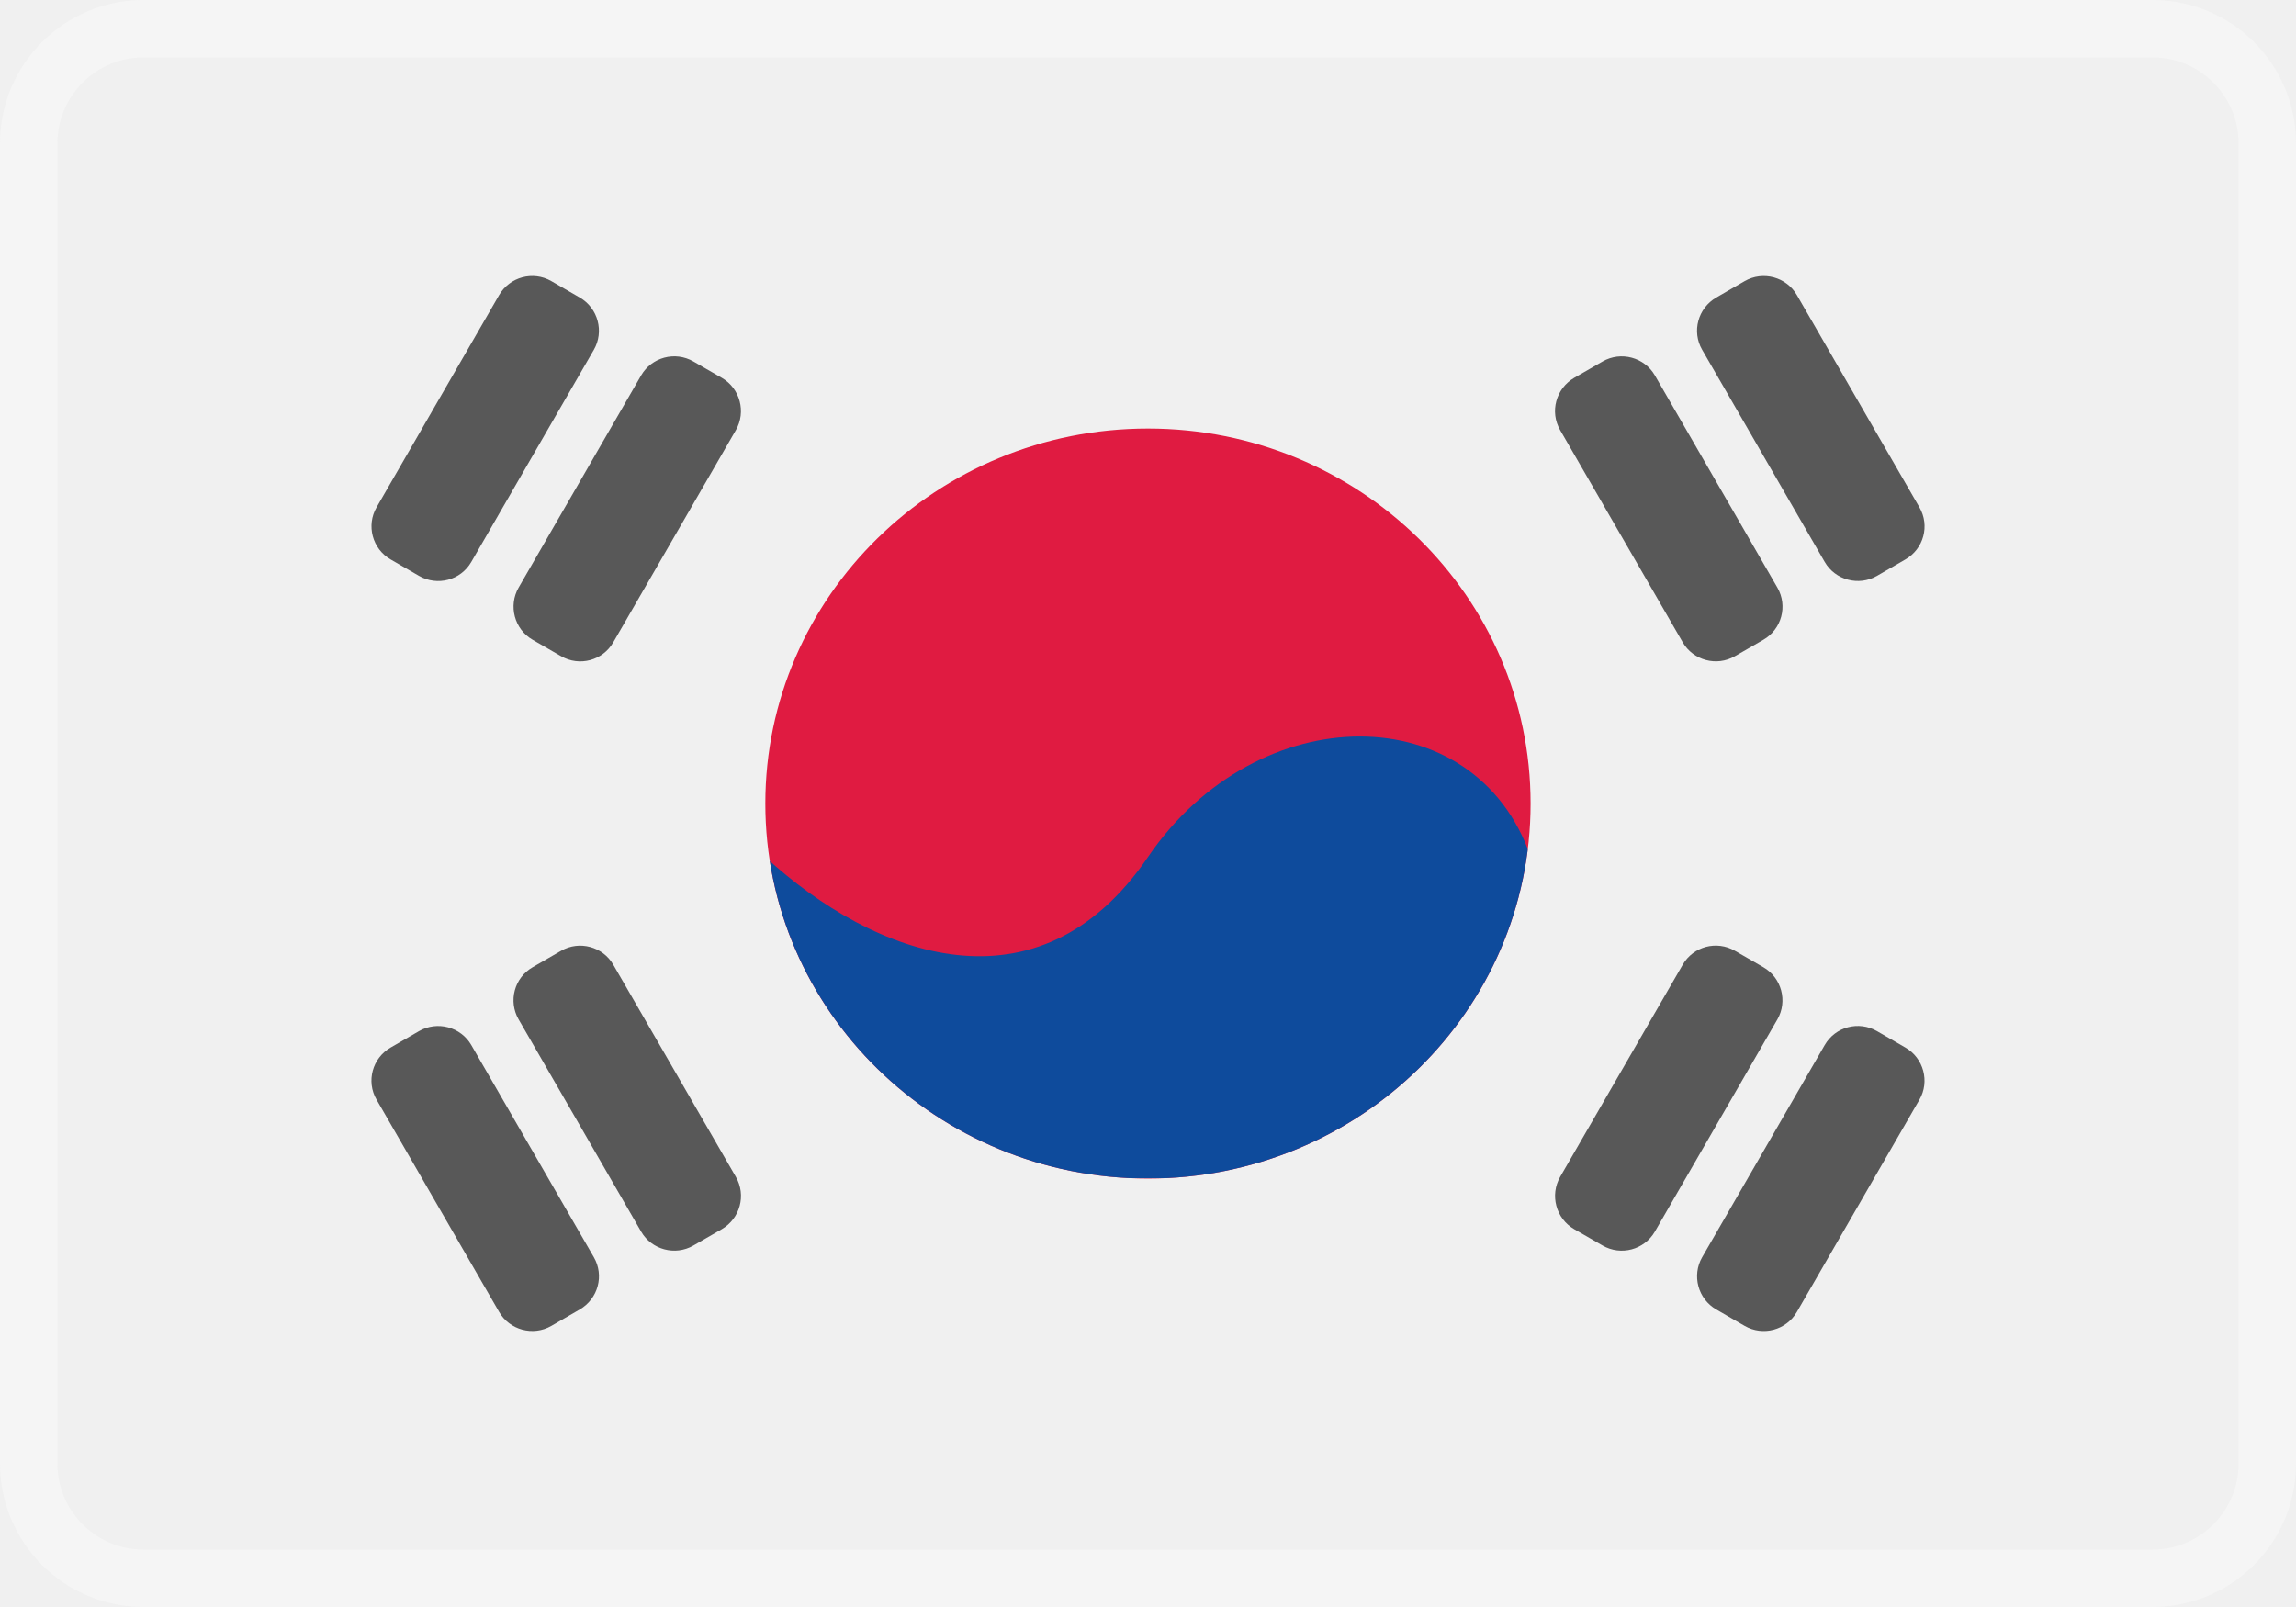
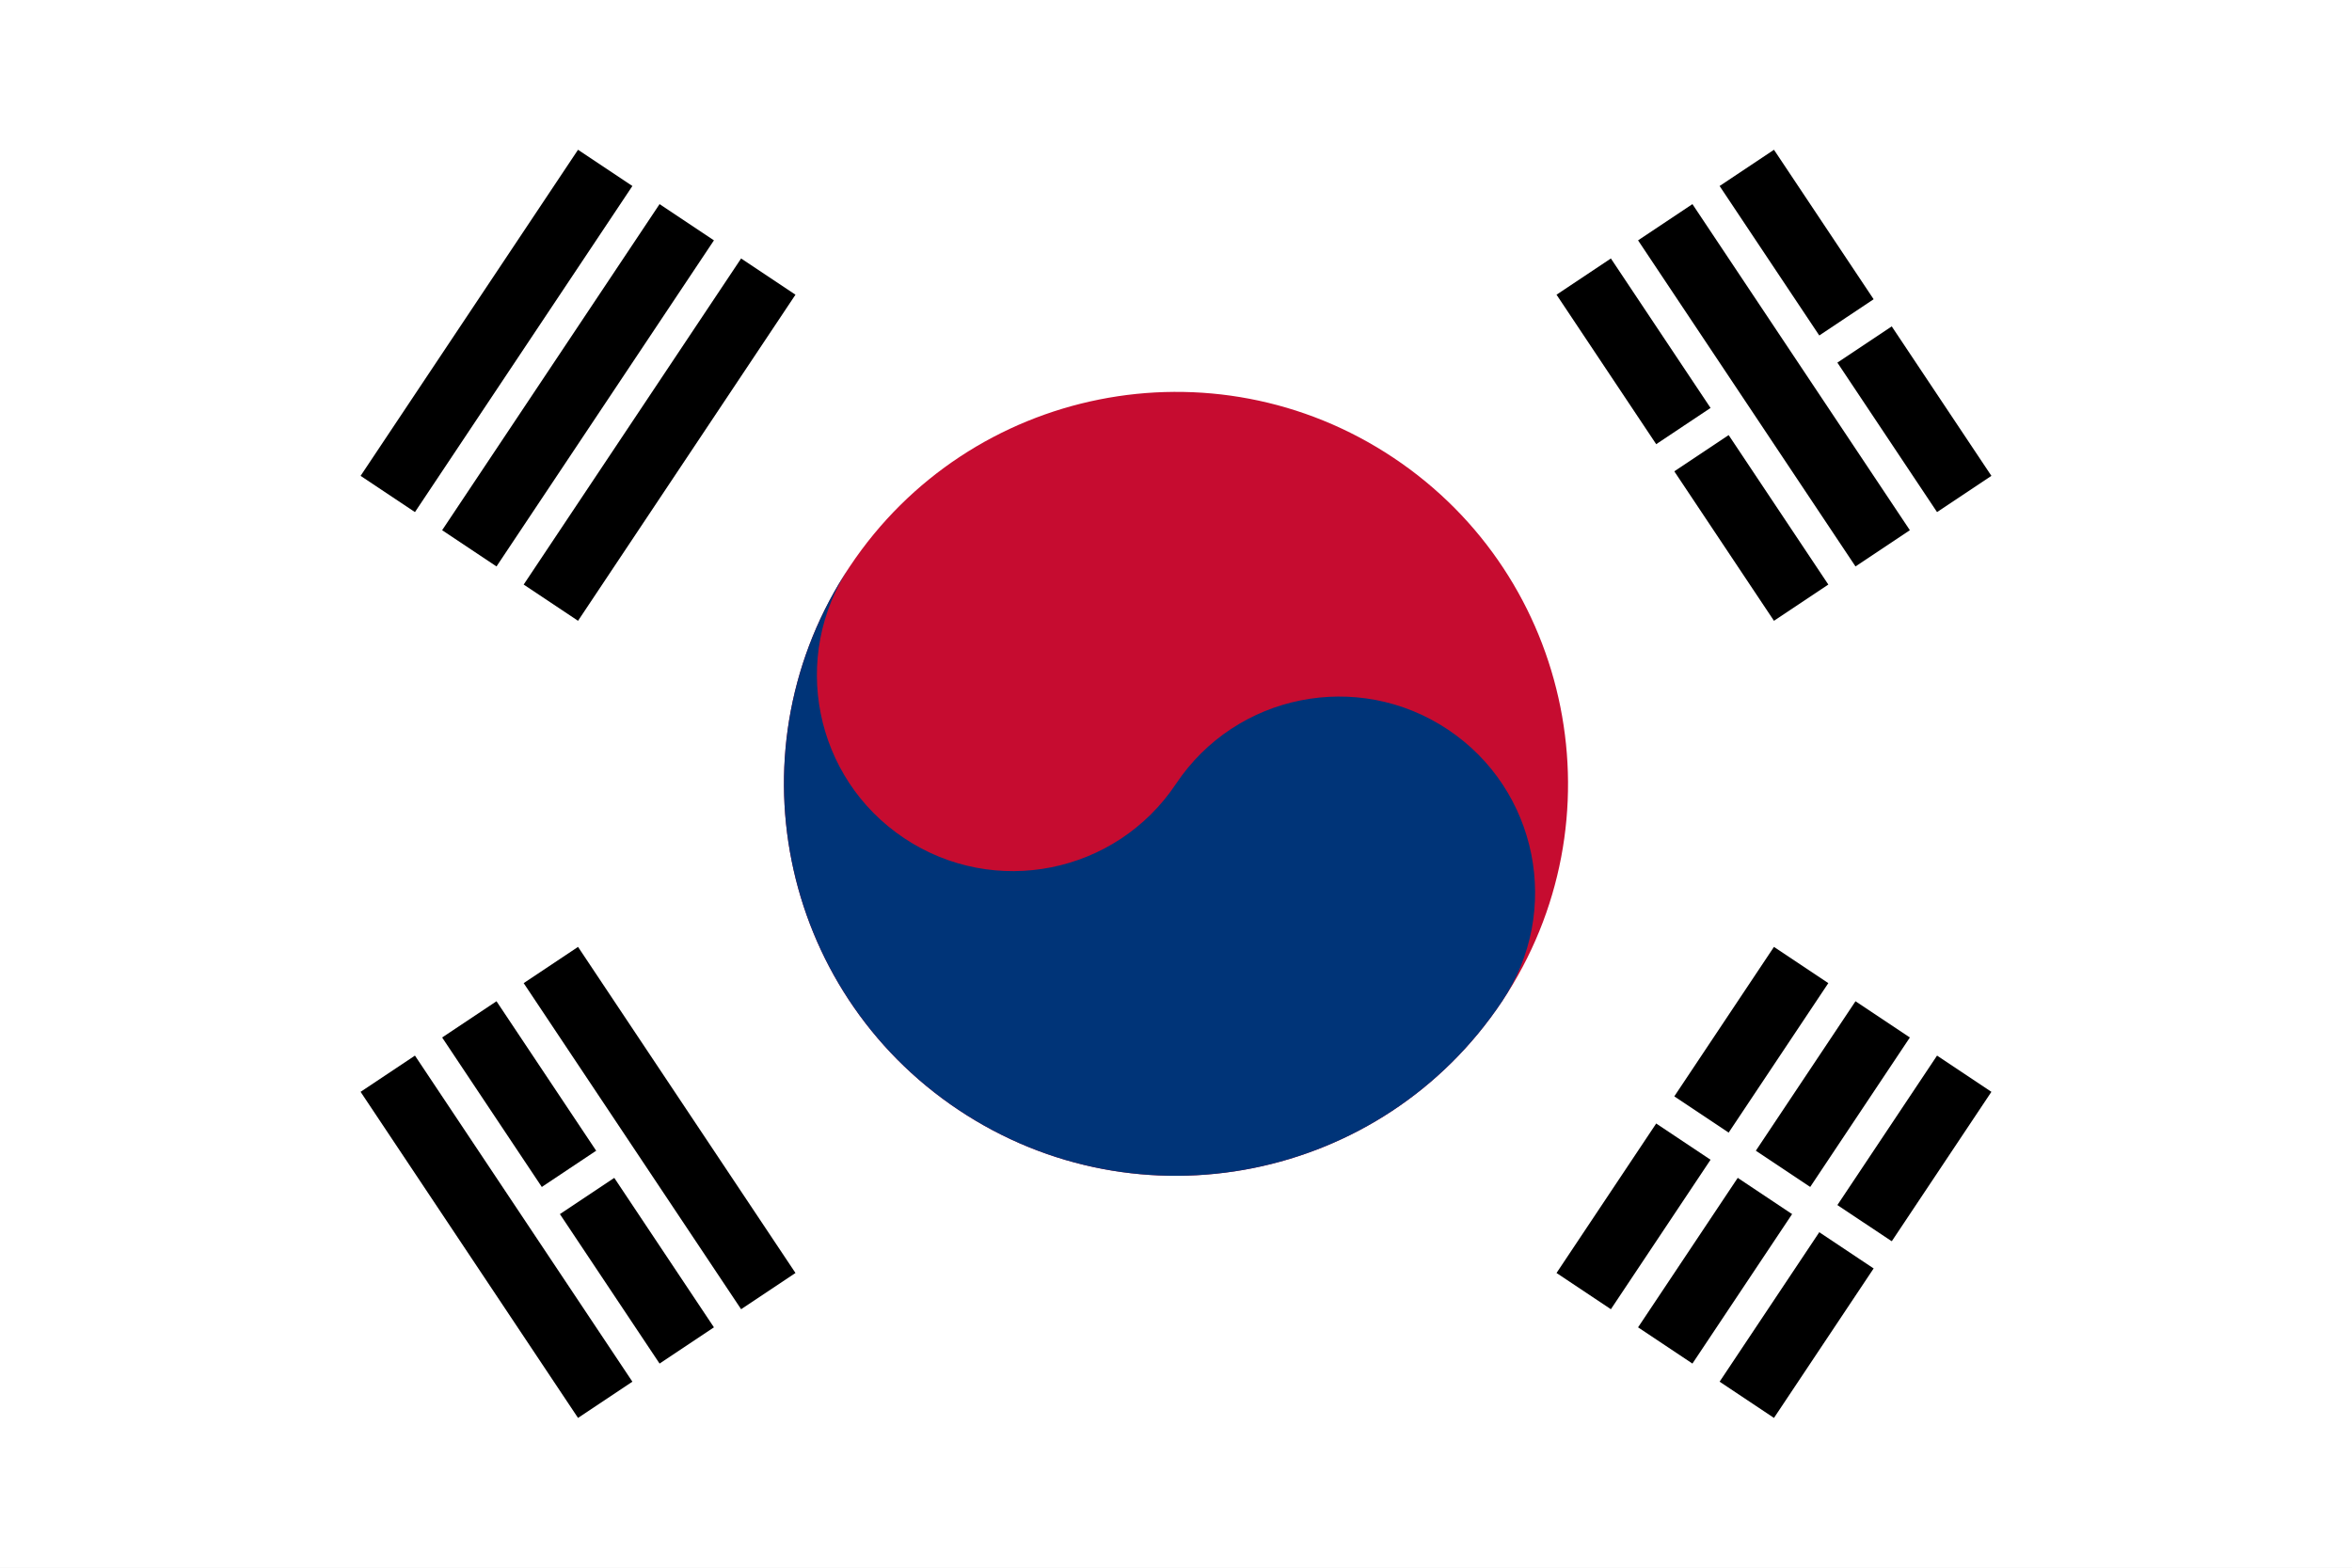
- <svg xmlns="http://www.w3.org/2000/svg" xmlns:xlink="http://www.w3.org/1999/xlink" width="20px" height="14px" viewBox="0 0 20 14" version="1.1">
-   <defs>
-     <rect id="path-1" x="0" y="0" width="20" height="14" rx="1" />
-     <ellipse id="path-3" cx="3.333" cy="3.267" rx="3.333" ry="3.267" />
-   </defs>
-   <g id="Page-1" stroke="none" stroke-width="1" fill="none" fill-rule="evenodd">
-     <g id="Flags" transform="translate(-172, -508)">
-       <g id="KR" transform="translate(172, 508)">
-         <mask id="mask-2" fill="white">
-           <use xlink:href="#path-1" />
-         </mask>
-         <rect stroke="#F5F5F5" stroke-width="0.5" x="0.25" y="0.25" width="19.5" height="13.5" rx="1" />
-         <g id="Oval-9" mask="url(#mask-2)">
-           <g transform="translate(6.666667, 3.733333)">
-             <mask id="mask-4" fill="white">
-               <use xlink:href="#path-3" />
-             </mask>
-             <use id="Mask" stroke="none" fill="#E01B41" fill-rule="evenodd" xlink:href="#path-3" />
-             <path d="M-2.0206059e-14,3.733 C0.952,4.608 2.381,5.133 3.333,3.733 C4.286,2.333 6.19,2.333 6.667,3.733 C7.143,5.133 6.667,6.533 6.667,6.533 L-2.0206059e-14,6.533 C-2.0206059e-14,6.533 -0.952,2.858 -2.0206059e-14,3.733 Z" id="Rectangle-277" stroke="none" fill="#0E4B9C" fill-rule="evenodd" mask="url(#mask-4)" />
-           </g>
-         </g>
-         <path d="M13.59,3.747 C13.498,3.588 13.553,3.385 13.712,3.292 L13.96,3.149 C14.12,3.057 14.324,3.113 14.415,3.27 L15.483,5.12 C15.574,5.279 15.52,5.482 15.36,5.574 L15.112,5.717 C14.953,5.809 14.749,5.753 14.658,5.596 L13.59,3.747 Z M14.827,3.047 C14.735,2.888 14.79,2.685 14.95,2.592 L15.197,2.449 C15.357,2.357 15.561,2.413 15.652,2.57 L16.72,4.42 C16.812,4.579 16.757,4.782 16.597,4.874 L16.35,5.017 C16.19,5.109 15.986,5.053 15.895,4.896 L14.827,3.047 Z M3.28,9.58 C3.188,9.421 3.243,9.218 3.403,9.126 L3.65,8.983 C3.81,8.891 4.014,8.947 4.105,9.104 L5.173,10.953 C5.265,11.112 5.21,11.315 5.05,11.408 L4.803,11.551 C4.643,11.643 4.439,11.587 4.348,11.43 L3.28,9.58 Z M4.517,8.88 C4.426,8.721 4.48,8.518 4.64,8.426 L4.888,8.283 C5.047,8.191 5.251,8.247 5.342,8.404 L6.41,10.253 C6.502,10.412 6.447,10.615 6.288,10.708 L6.04,10.851 C5.88,10.943 5.676,10.887 5.585,10.73 L4.517,8.88 Z M14.658,8.404 C14.75,8.245 14.953,8.191 15.112,8.283 L15.36,8.426 C15.52,8.518 15.573,8.723 15.483,8.88 L14.415,10.73 C14.323,10.888 14.12,10.943 13.96,10.851 L13.712,10.708 C13.553,10.616 13.499,10.411 13.59,10.253 L14.658,8.404 Z M15.895,9.104 C15.987,8.945 16.19,8.891 16.35,8.983 L16.597,9.126 C16.757,9.218 16.811,9.423 16.72,9.58 L15.652,11.43 C15.56,11.588 15.357,11.643 15.197,11.551 L14.95,11.408 C14.79,11.316 14.736,11.111 14.827,10.953 L15.895,9.104 Z M4.348,2.57 C4.44,2.412 4.643,2.357 4.803,2.449 L5.05,2.592 C5.21,2.684 5.264,2.889 5.173,3.047 L4.105,4.896 C4.013,5.055 3.81,5.109 3.65,5.017 L3.403,4.874 C3.243,4.782 3.189,4.577 3.28,4.42 L4.348,2.57 Z M5.585,3.27 C5.677,3.112 5.88,3.057 6.04,3.149 L6.288,3.292 C6.447,3.384 6.501,3.589 6.41,3.747 L5.342,5.596 C5.25,5.755 5.047,5.809 4.888,5.717 L4.64,5.574 C4.48,5.482 4.427,5.277 4.517,5.12 L5.585,3.27 Z" id="Rectangle-278" fill="#262626" opacity="0.75" mask="url(#mask-2)" />
-       </g>
+ <svg xmlns="http://www.w3.org/2000/svg" xmlns:xlink="http://www.w3.org/1999/xlink" width="900" height="600" viewBox="-36 -24 72 48">
+   <rect fill="#fff" x="-36" y="-24" width="72" height="48" />
+   <g transform="rotate(-56.30993)">
+     <g id="b2">
+       <path id="b" d="M-6-25H6M-6-22H6M-6-19H6" stroke="#000" stroke-width="2" />
+       <use xlink:href="#b" y="44" />
    </g>
+     <path stroke="#fff" stroke-width="1" d="M0,17v10" />
+     <circle fill="#c60c30" r="12" />
+     <path fill="#003478" d="M0-12A6,6 0 0 0 0,0A6,6 0 0 1 0,12A12,12 0 0,1 0-12Z" />
+   </g>
+   <g transform="rotate(-123.6901)">
+     <use xlink:href="#b2" />
+     <path stroke="#fff" stroke-width="1" d="M0-23.5v3M0,17v3.5M0,23.5v3" />
  </g>
</svg>
